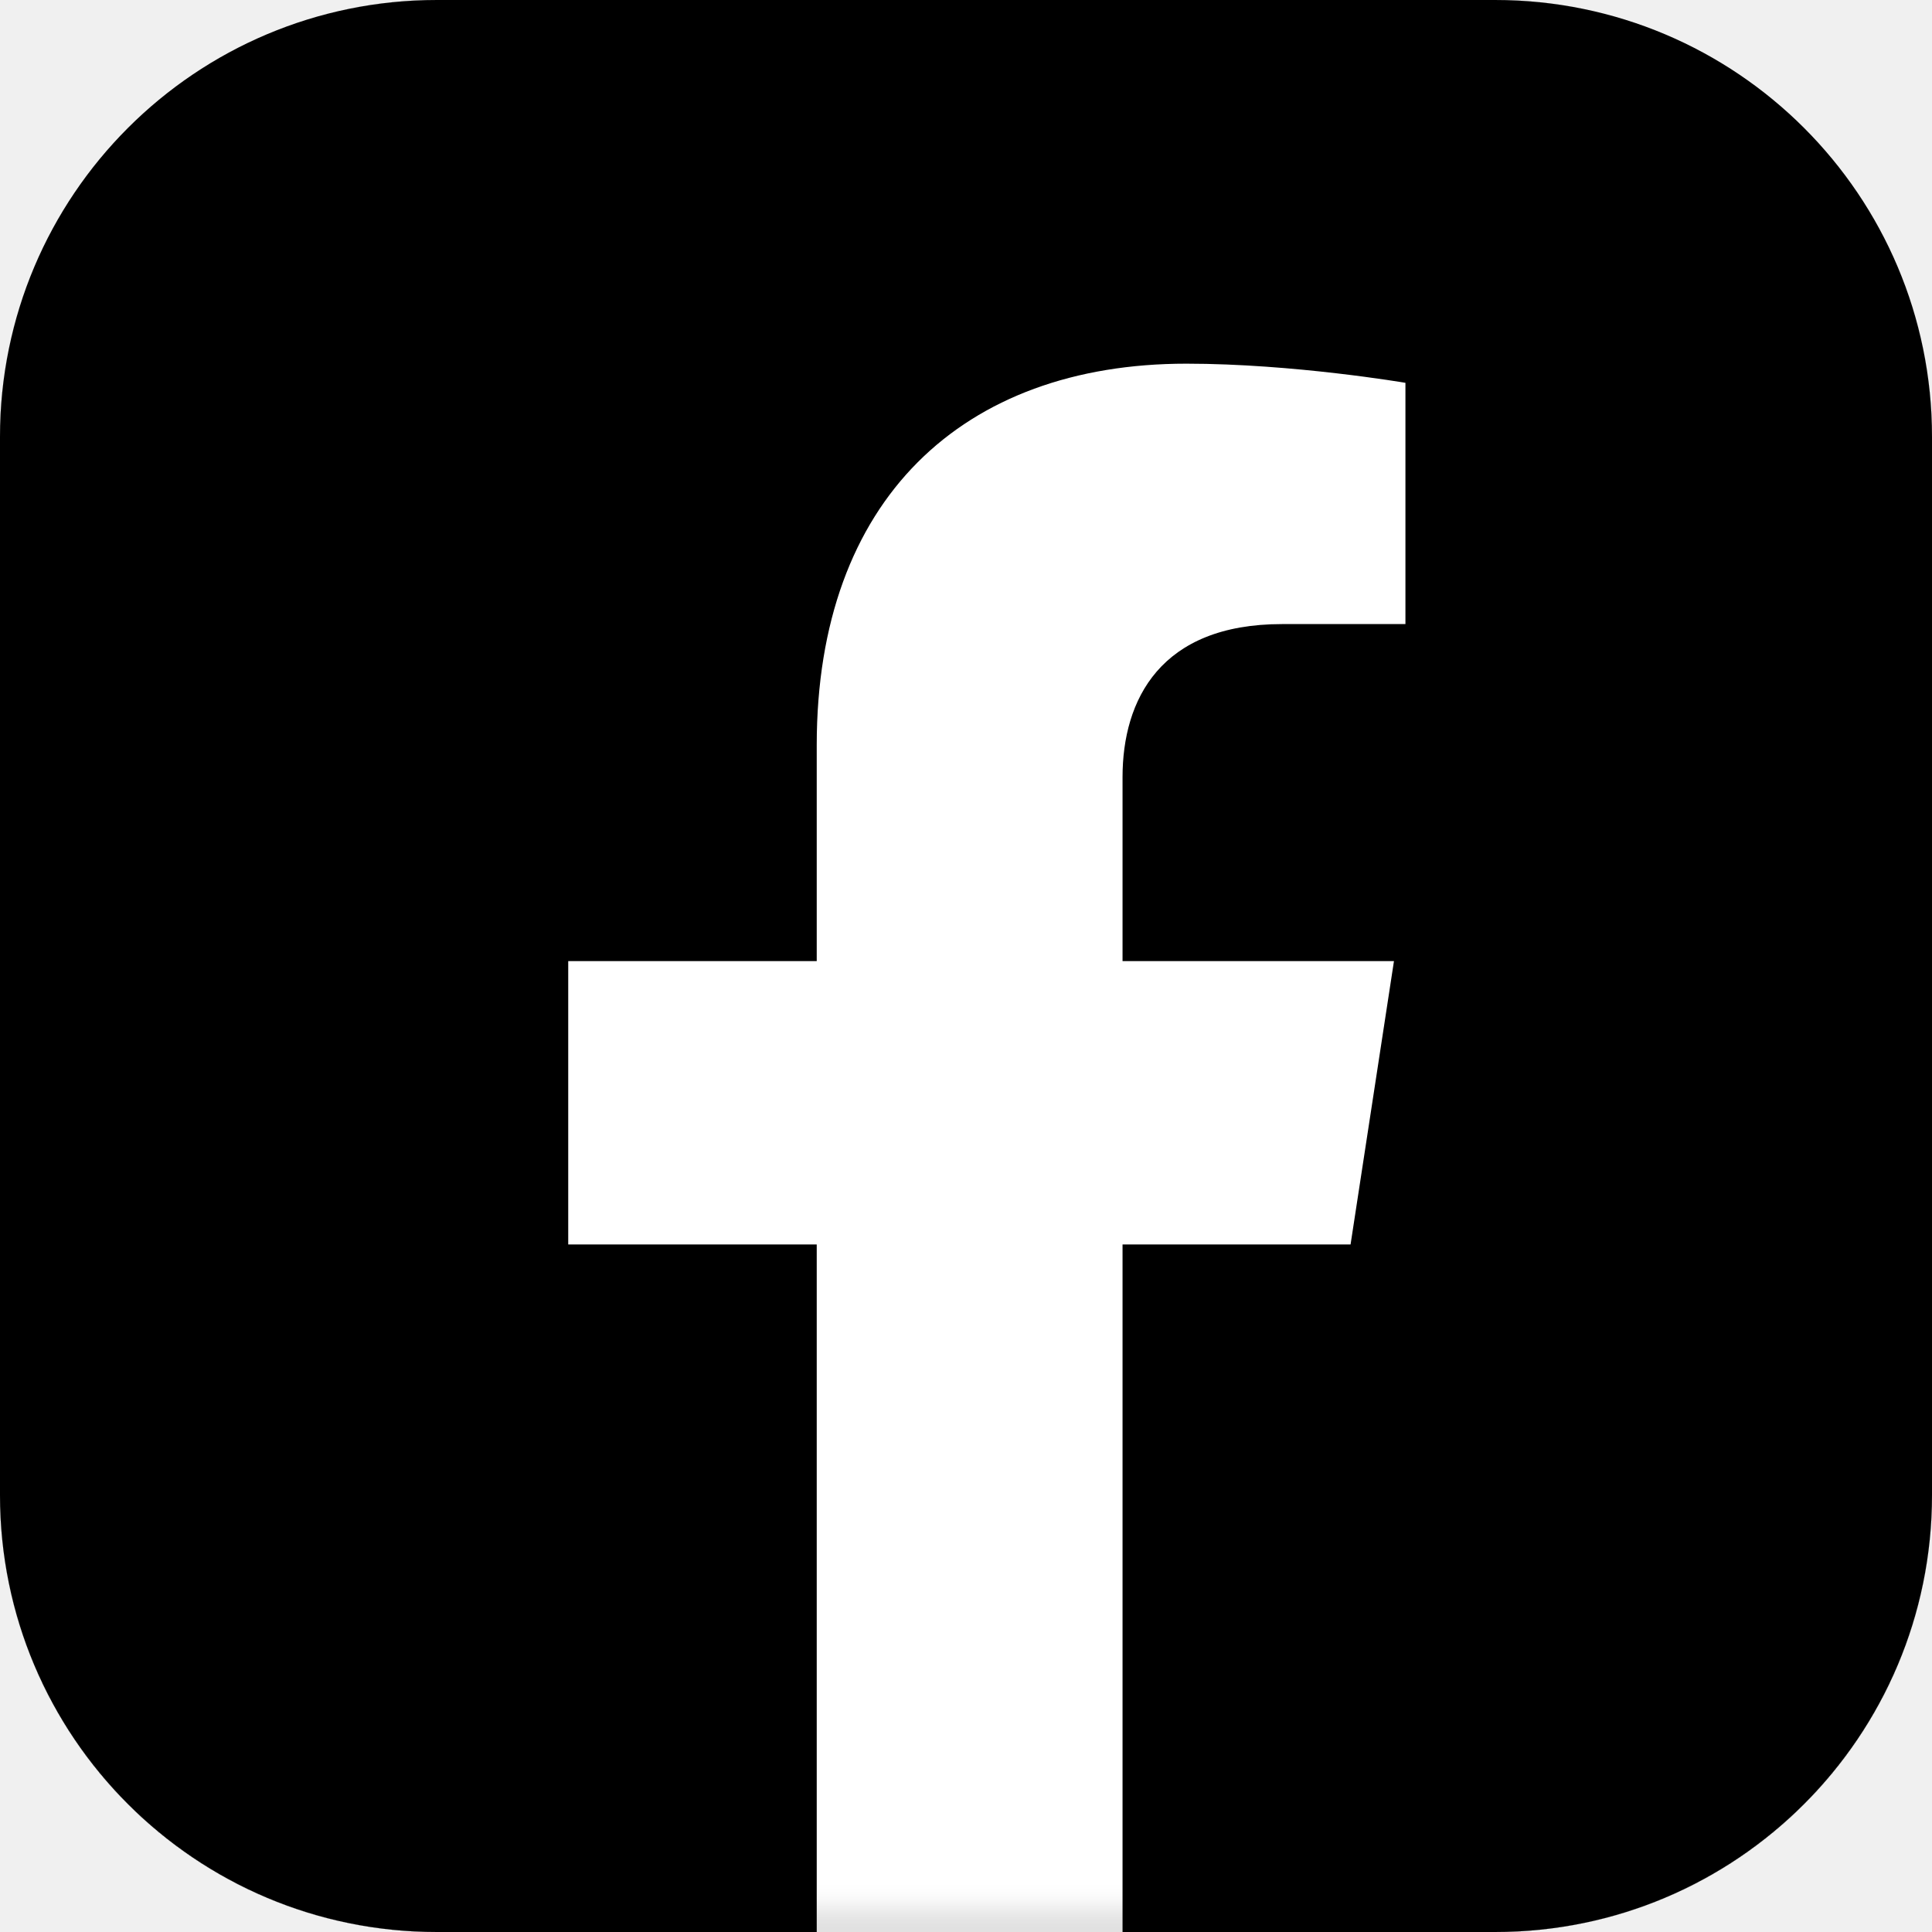
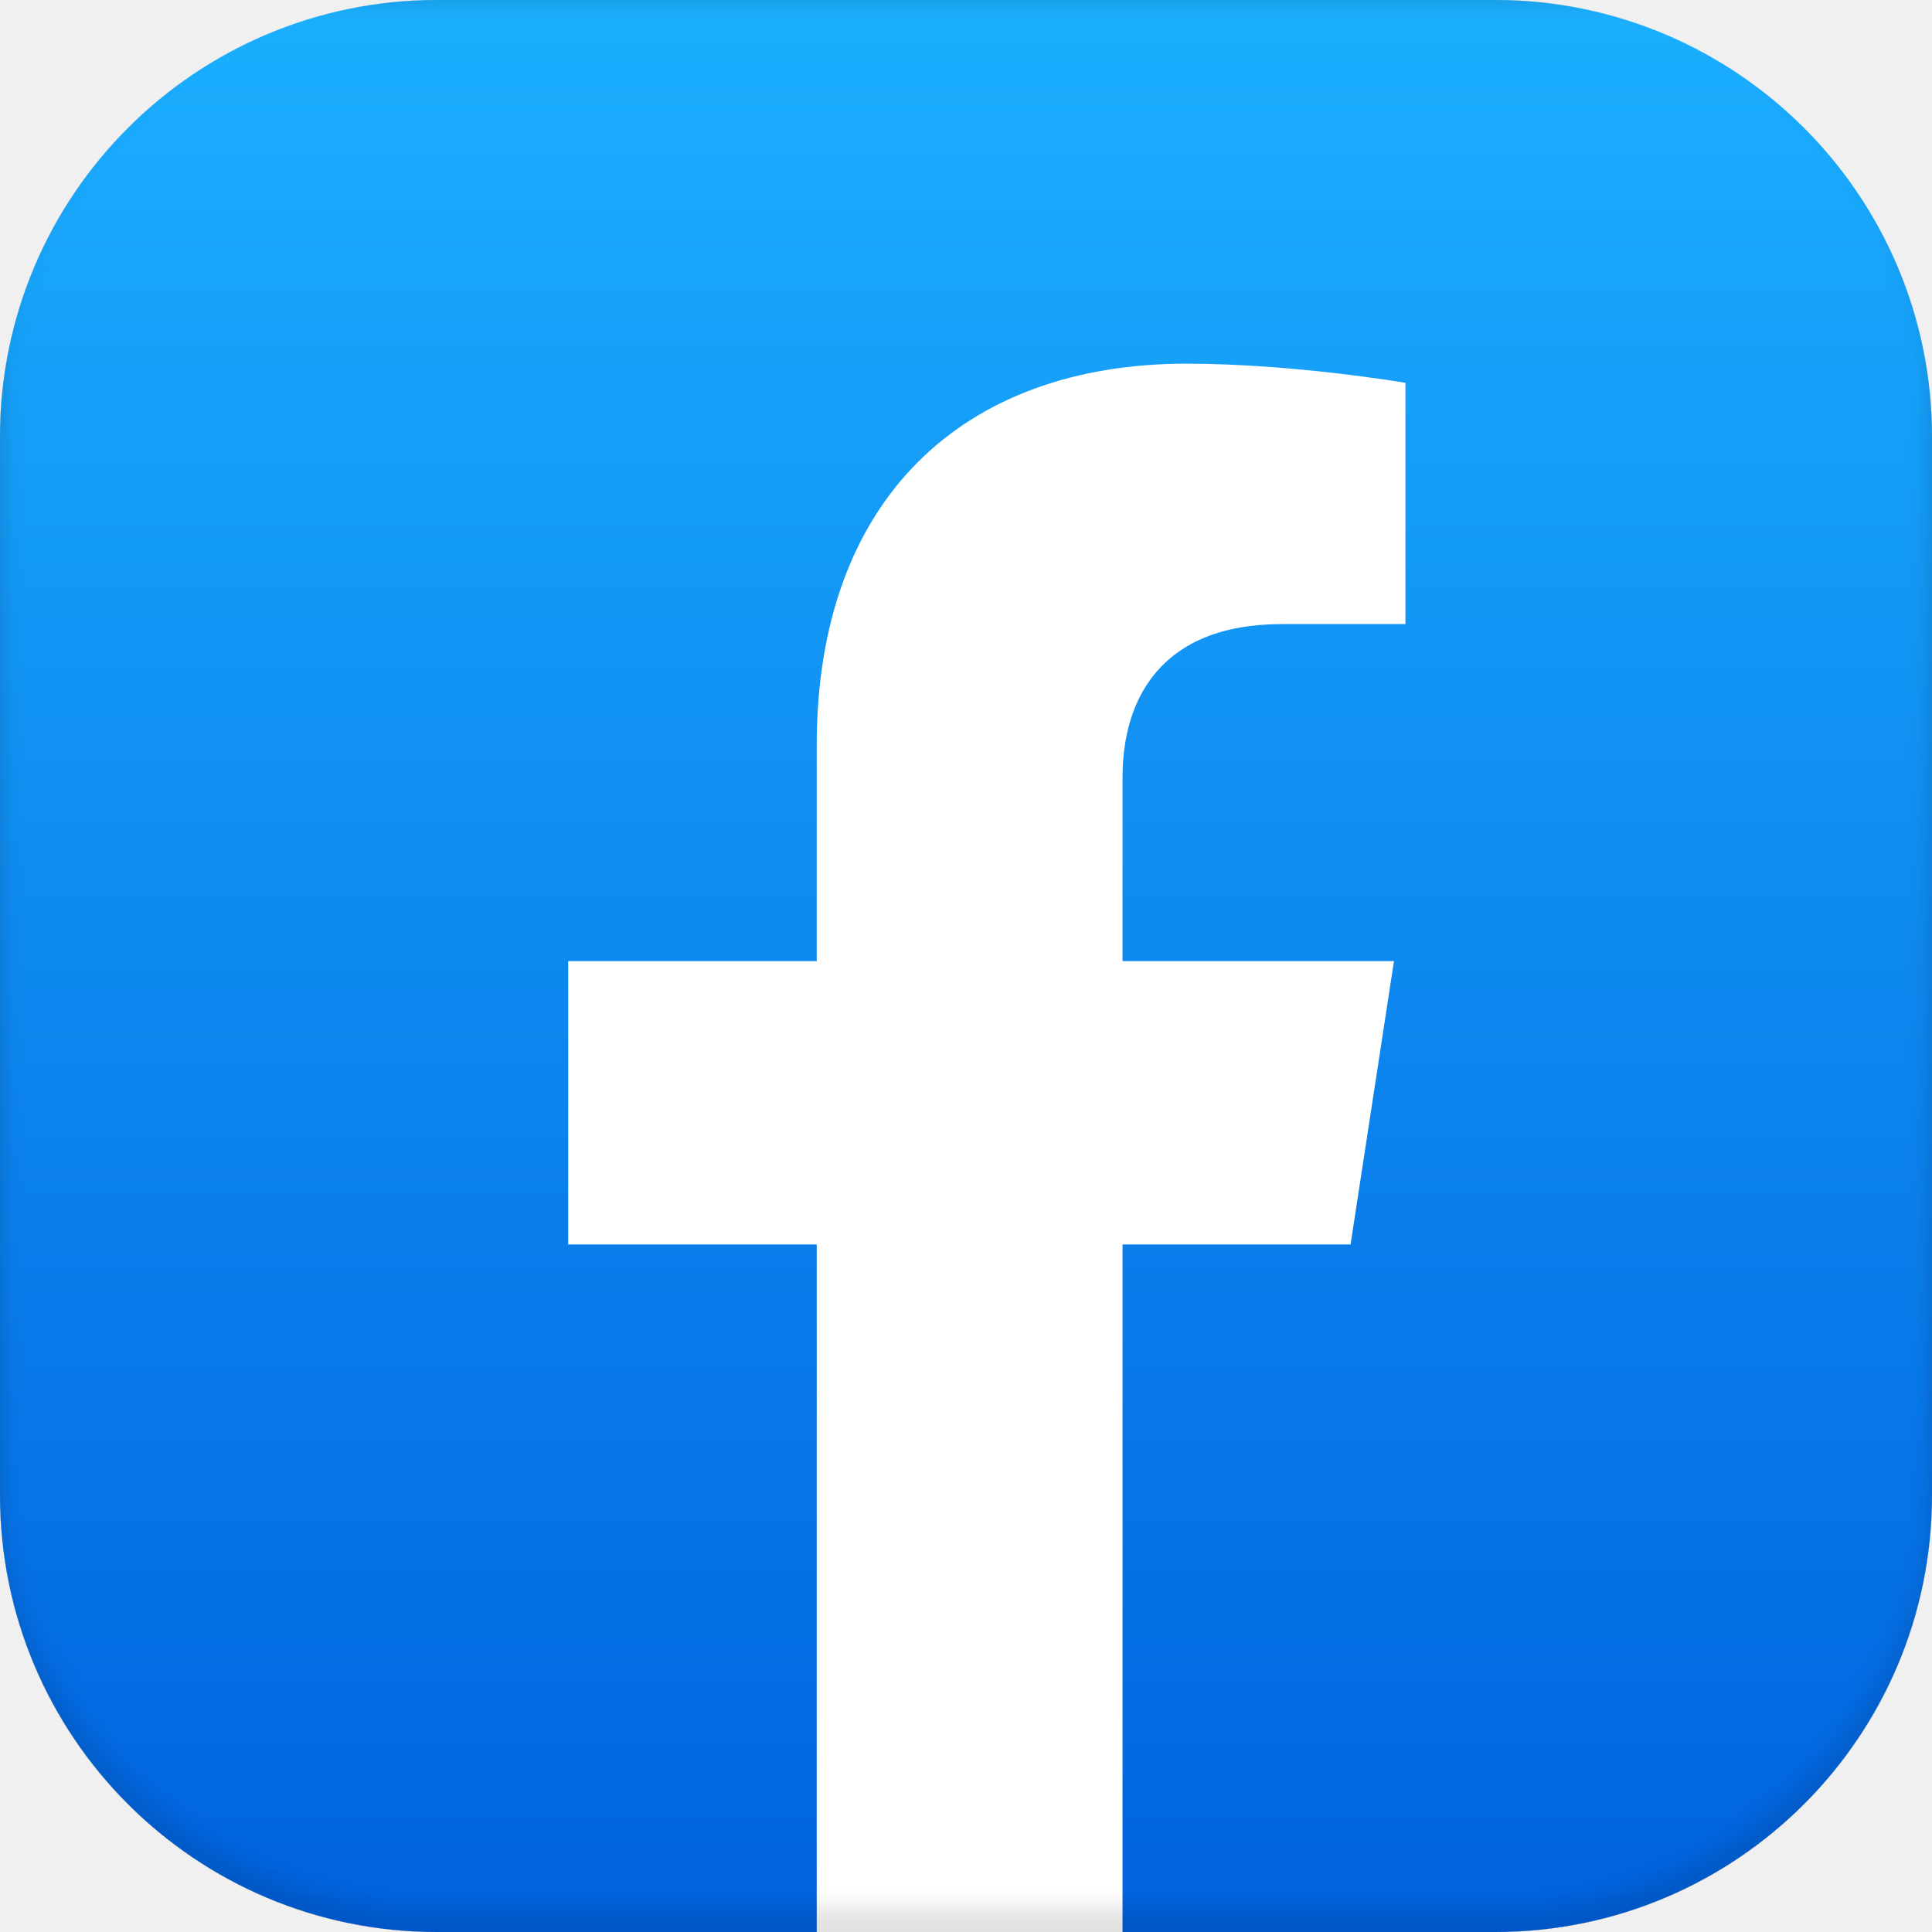
<svg xmlns="http://www.w3.org/2000/svg" width="80" height="80" viewBox="0 0 80 80" fill="none">
  <g clip-path="url(#clip0)" filter="url(#filter0_i)">
    <path d="M18.095 0H61.905C71.905 0 80 8.095 80 18.095V61.905C80 71.905 71.905 80 61.905 80H18.095C8.095 80 0 71.905 0 61.905V18.095C0 8.095 8.095 0 18.095 0Z" fill="url(#paint0_linear)" />
    <path d="M55.924 51.531L57.721 39.797H46.482V32.182C46.482 28.971 48.052 25.842 53.086 25.842H58.196V15.852C58.196 15.852 53.559 15.059 49.125 15.059C39.868 15.059 33.819 20.679 33.819 30.853V39.797H23.529V51.531H33.819V80.392C33.819 80.392 37.996 80.392 40.15 80.392C42.304 80.392 46.482 80.392 46.482 80.392V51.531H55.924Z" fill="white" />
  </g>
  <defs>
    <filter id="filter0_i" x="0" y="-1" width="80" height="81" filterUnits="userSpaceOnUse" color-interpolation-filters="sRGB">
      <feFlood flood-opacity="0" result="BackgroundImageFix" />
      <feBlend mode="normal" in="SourceGraphic" in2="BackgroundImageFix" result="shape" />
      <feColorMatrix in="SourceAlpha" type="matrix" values="0 0 0 0 0 0 0 0 0 0 0 0 0 0 0 0 0 0 127 0" result="hardAlpha" />
      <feOffset dy="-1" />
      <feGaussianBlur stdDeviation="0.5" />
      <feComposite in2="hardAlpha" operator="arithmetic" k2="-1" k3="1" />
      <feColorMatrix type="matrix" values="0 0 0 0 0 0 0 0 0 0 0 0 0 0 0 0 0 0 0.12 0" />
      <feBlend mode="normal" in2="shape" result="effect1_innerShadow" />
    </filter>
    <linearGradient id="paint0_linear" x1="40" y1="0" x2="40" y2="80" gradientUnits="userSpaceOnUse">
-       <stop />
-       <stop offset="1" />
+       <stop stop-color="#1BAFFF" />
+       <stop offset="1" stop-color="#0062E0" />
    </linearGradient>
    <clipPath id="clip0">
      <rect width="80" height="80" fill="white" />
    </clipPath>
  </defs>
</svg>
